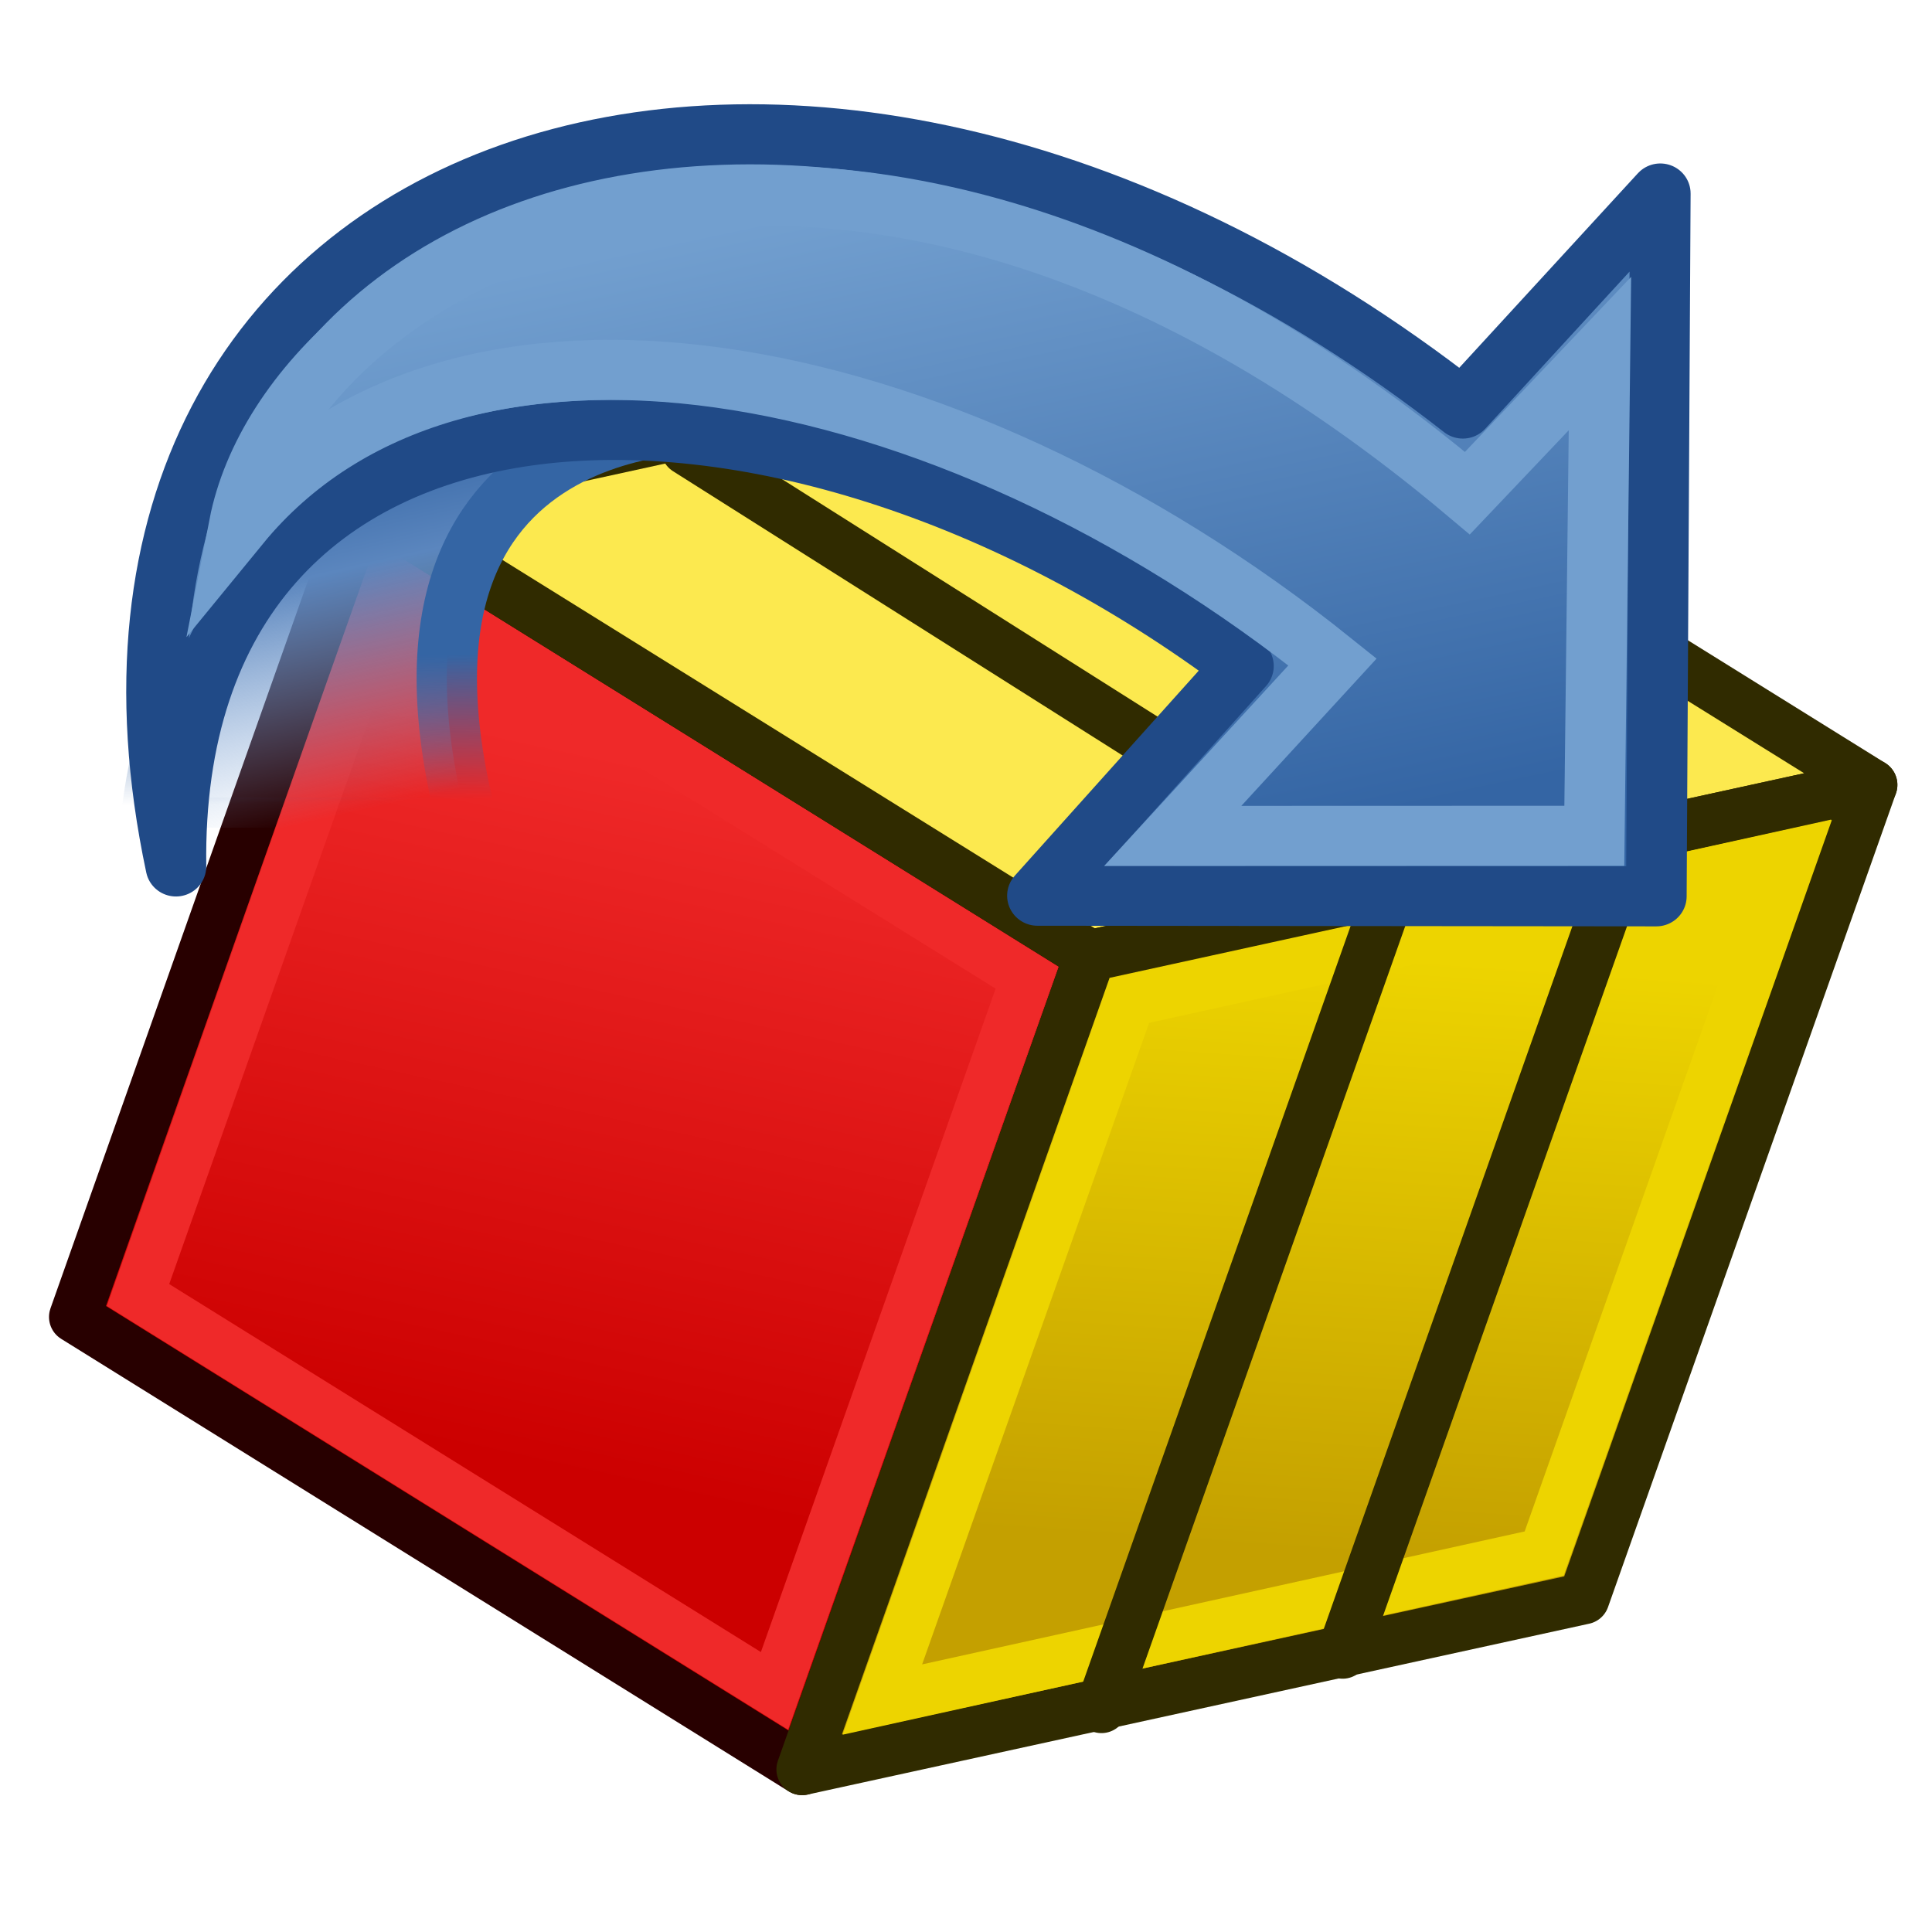
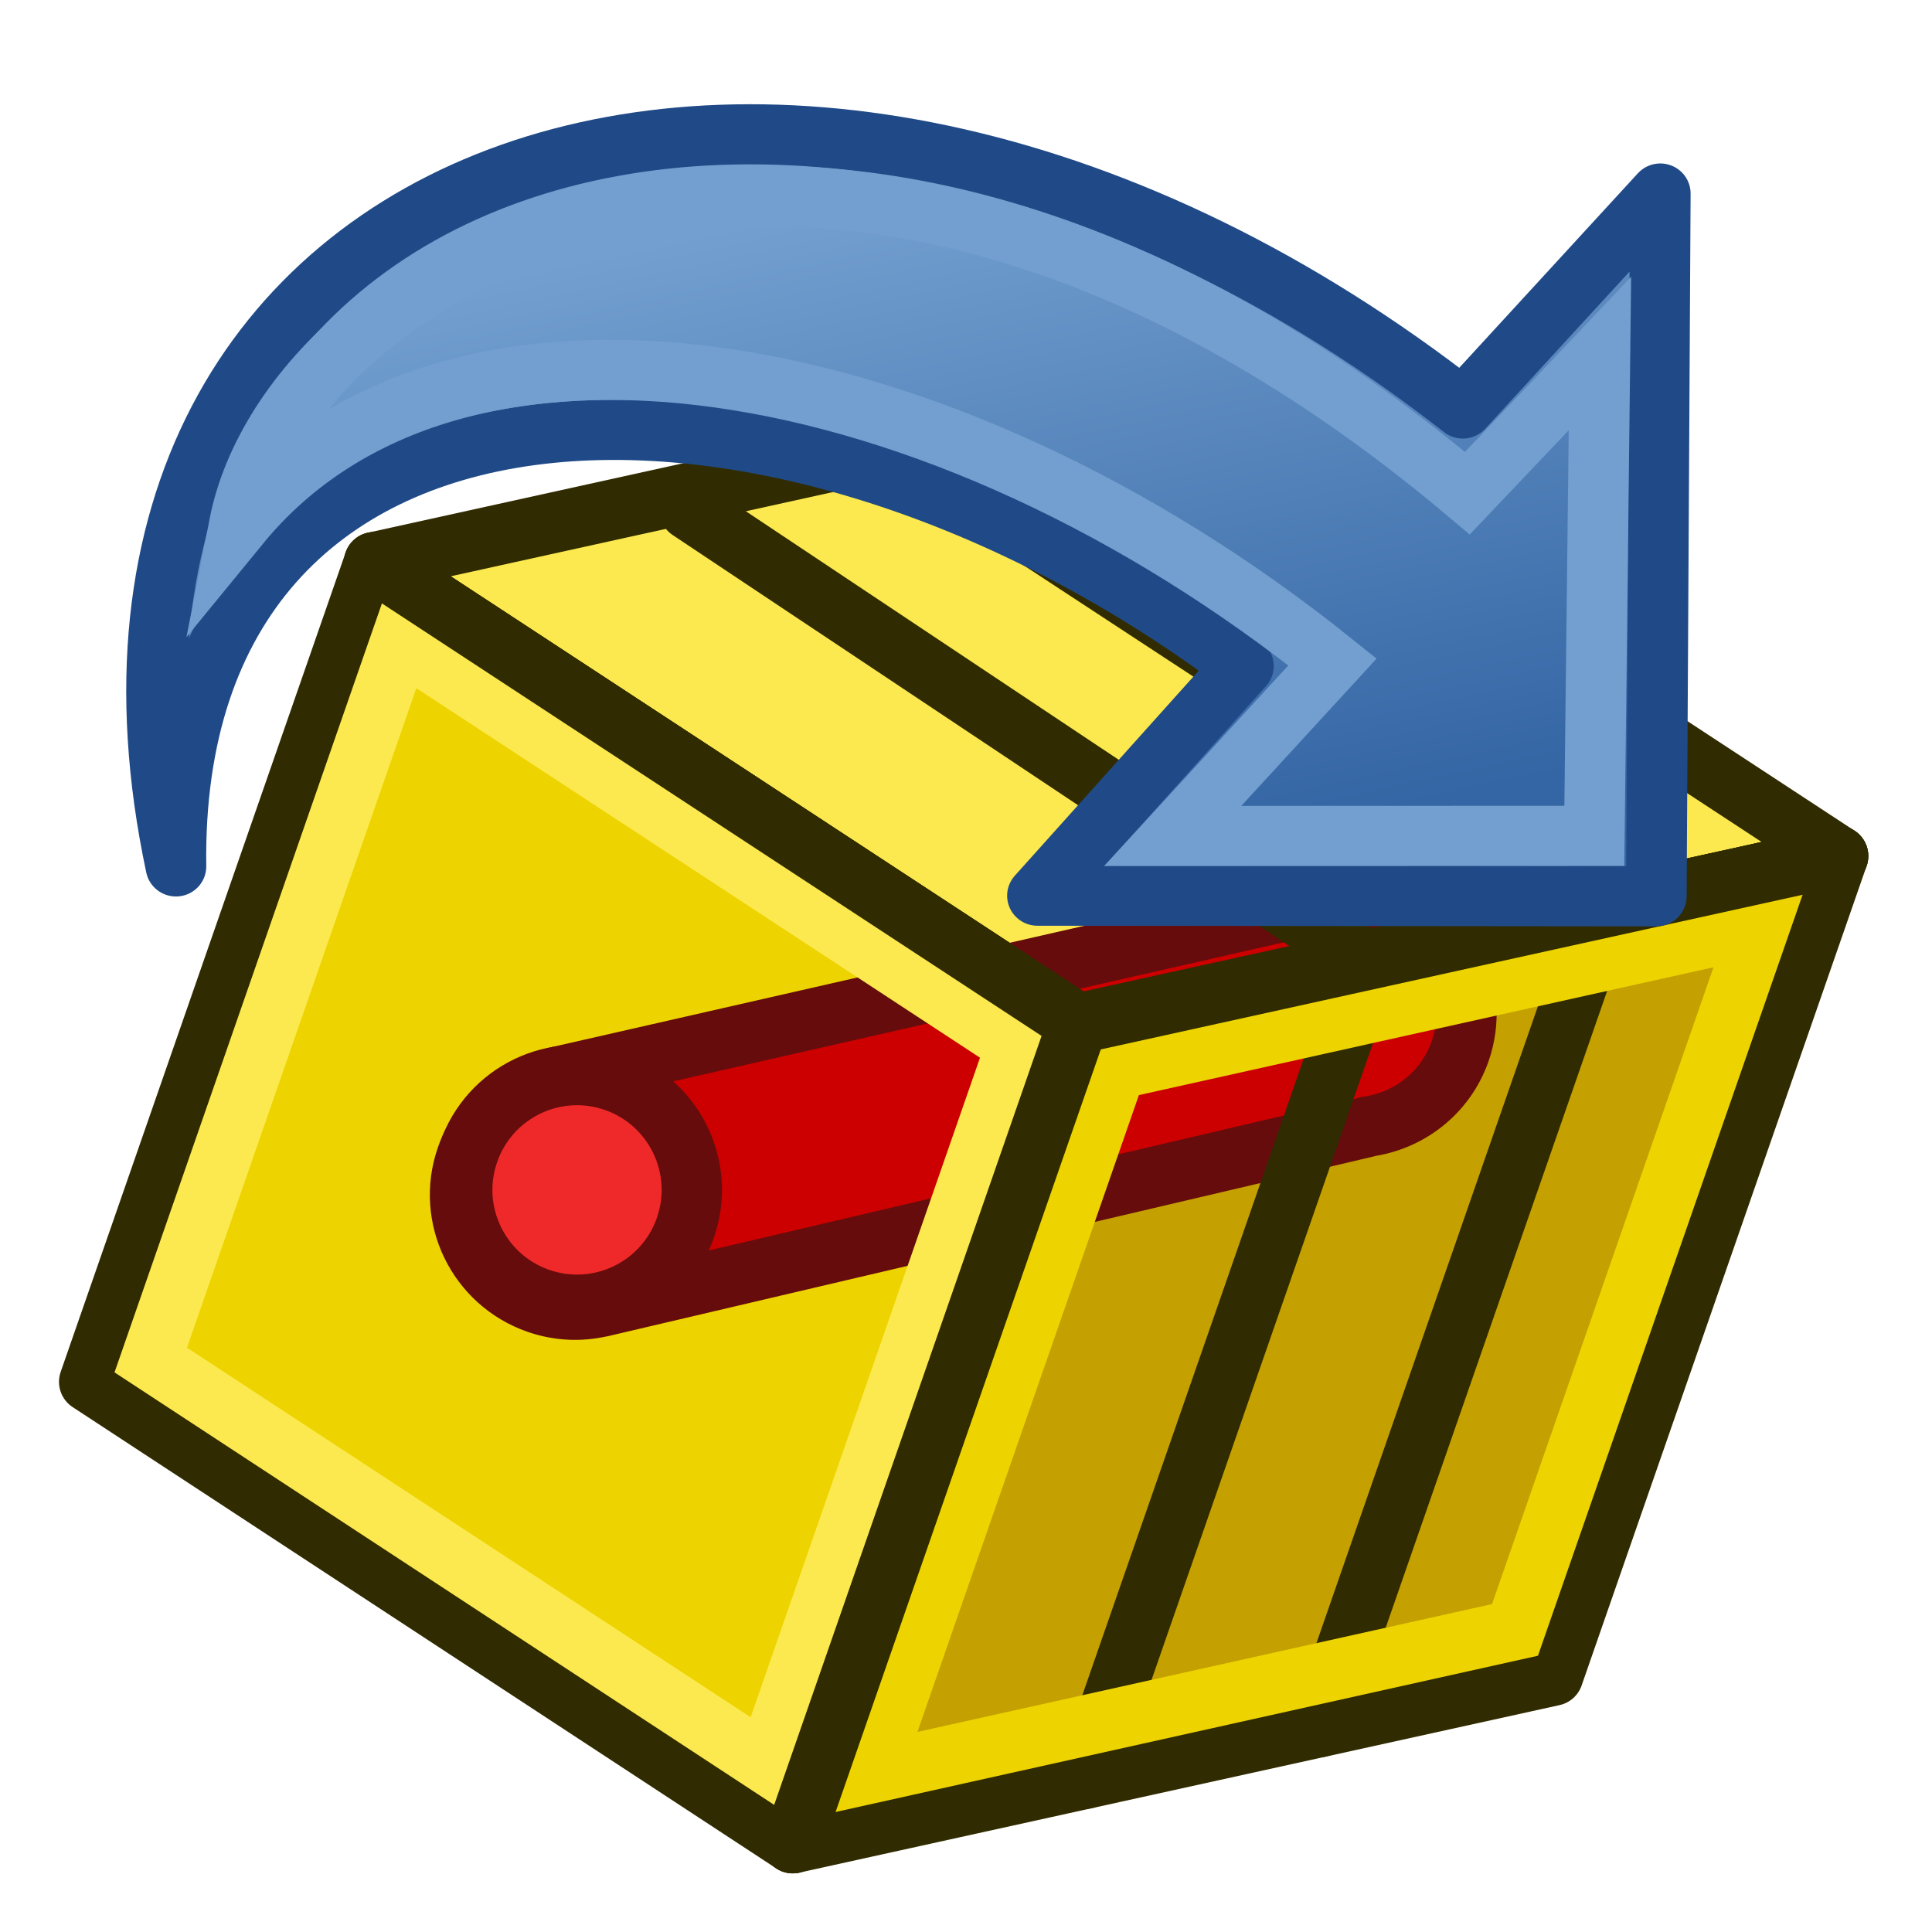
<svg xmlns="http://www.w3.org/2000/svg" xmlns:xlink="http://www.w3.org/1999/xlink" width="64px" height="64px" id="svg2860" version="1.1">
  <defs id="defs2862">
-     <linearGradient id="linearGradient3878">
-       <stop style="stop-color:#c4a000;stop-opacity:1" offset="0" id="stop3880" />
-       <stop style="stop-color:#edd400;stop-opacity:1" offset="1" id="stop3882" />
-     </linearGradient>
-     <linearGradient id="linearGradient3814">
-       <stop style="stop-color:#cc0000;stop-opacity:1" offset="0" id="stop3816" />
-       <stop style="stop-color:#ef2929;stop-opacity:1" offset="1" id="stop3818" />
-     </linearGradient>
-     <linearGradient id="linearGradient3800">
-       <stop style="stop-color:#edd400;stop-opacity:1" offset="0" id="stop3802" />
-       <stop style="stop-color:#fce94f;stop-opacity:1" offset="1" id="stop3804" />
-     </linearGradient>
-     <linearGradient id="linearGradient6238">
-       <stop style="stop-color:#f91200;stop-opacity:1" offset="0" id="stop6240" />
-       <stop style="stop-color:#ffaa00;stop-opacity:1" offset="1" id="stop6242" />
-     </linearGradient>
-     <linearGradient id="linearGradient3377">
-       <stop id="stop3379" offset="0" style="stop-color:#faff2b;stop-opacity:1" />
-       <stop id="stop3381" offset="1" style="stop-color:#ffaa00;stop-opacity:1" />
-     </linearGradient>
-     <radialGradient xlink:href="#linearGradient3377" id="radialGradient4992" gradientUnits="userSpaceOnUse" gradientTransform="matrix(1.600165,-0.04410441,0.04280514,0.8580101,-286.7774,-81.58317)" cx="148.883" cy="81.87" fx="148.883" fy="81.87" r="19.467" />
-     <radialGradient xlink:href="#linearGradient3377" id="radialGradient3319" gradientUnits="userSpaceOnUse" gradientTransform="matrix(1.146638,-0.1398737,0.07068975,0.5794912,-155.0118,-8.94565)" cx="45.883" cy="28.87" fx="45.883" fy="28.87" r="19.467" />
-     <radialGradient xlink:href="#linearGradient3377" id="radialGradient3321" gradientUnits="userSpaceOnUse" gradientTransform="matrix(1.160163,0.07167179,-1.777546,1.154598,33.91813,-107.8707)" cx="135.383" cy="97.37" fx="135.383" fy="97.37" r="19.467" />
-     <radialGradient xlink:href="#linearGradient3377" id="radialGradient3323" gradientUnits="userSpaceOnUse" gradientTransform="matrix(0.6538709,-0.592128,-0.2294312,1.074804,-22.85433,7.073182)" cx="135.383" cy="97.37" fx="135.383" fy="97.37" r="19.467" />
-     <radialGradient xlink:href="#linearGradient3377" id="radialGradient3381" gradientUnits="userSpaceOnUse" gradientTransform="matrix(0.6538709,-0.592128,-0.2294312,1.074804,-23.01838,14.89983)" cx="135.383" cy="97.37" fx="135.383" fy="97.37" r="19.467" />
-     <radialGradient xlink:href="#linearGradient3377" id="radialGradient3384" gradientUnits="userSpaceOnUse" gradientTransform="matrix(1.160163,0.07167179,-1.777546,1.154598,33.75409,-100.044)" cx="135.383" cy="97.37" fx="135.383" fy="97.37" r="19.467" />
-     <radialGradient xlink:href="#linearGradient3377" id="radialGradient3387" gradientUnits="userSpaceOnUse" gradientTransform="matrix(1.146638,-0.1398737,0.07068975,0.5794912,-100.6679,-10.23172)" cx="45.883" cy="28.87" fx="45.883" fy="28.87" r="19.467" />
-     <radialGradient xlink:href="#linearGradient3377" id="radialGradient3405" gradientUnits="userSpaceOnUse" gradientTransform="matrix(1.160163,0.07167179,-1.777546,1.154598,33.75409,-100.044)" cx="135.383" cy="97.37" fx="135.383" fy="97.37" r="19.467" />
-     <radialGradient xlink:href="#linearGradient3377" id="radialGradient3412" gradientUnits="userSpaceOnUse" gradientTransform="matrix(0.6538709,-0.592128,-0.2294312,1.074804,-23.01838,14.89983)" cx="135.383" cy="97.37" fx="135.383" fy="97.37" r="19.467" />
-     <radialGradient xlink:href="#linearGradient3377" id="radialGradient3417" gradientUnits="userSpaceOnUse" gradientTransform="matrix(0.7121901,-0.6646814,-0.2923575,1.991659,-38.79969,-65.27405)" cx="135.383" cy="97.37" fx="135.383" fy="97.37" r="19.467" />
-     <radialGradient xlink:href="#linearGradient3377" id="radialGradient4190" gradientUnits="userSpaceOnUse" gradientTransform="matrix(0.7885779,0.2025384,-1.706804,1.324854,75.70788,-146.8065)" cx="135.383" cy="97.37" fx="135.383" fy="97.37" r="19.467" />
-     <radialGradient xlink:href="#linearGradient3377" id="radialGradient4201" gradientUnits="userSpaceOnUse" gradientTransform="matrix(0.7885779,0.2025384,-1.706804,1.324854,75.70788,-146.8065)" cx="135.383" cy="97.37" fx="135.383" fy="97.37" r="19.467" />
-     <radialGradient xlink:href="#linearGradient3377" id="radialGradient4203" gradientUnits="userSpaceOnUse" gradientTransform="matrix(0.7121901,-0.6646814,-0.2923575,1.991659,-38.79969,-65.27405)" cx="135.383" cy="97.37" fx="135.383" fy="97.37" r="19.467" />
-     <linearGradient xlink:href="#linearGradient3800" id="linearGradient3806" x1="-23" y1="58" x2="-24" y2="30" gradientUnits="userSpaceOnUse" />
-     <linearGradient xlink:href="#linearGradient3814" id="linearGradient3820" x1="-23" y1="57" x2="-26" y2="29" gradientUnits="userSpaceOnUse" gradientTransform="matrix(0.8231416,0.2701521,-0.2805119,0.7927415,8.214273,13.51629)" />
-     <linearGradient xlink:href="#linearGradient3814-7" id="linearGradient3820-6" x1="-23" y1="57" x2="-26" y2="29" gradientUnits="userSpaceOnUse" />
-     <linearGradient id="linearGradient3814-7">
-       <stop style="stop-color:#cc0000;stop-opacity:1" offset="0" id="stop3816-5" />
-       <stop style="stop-color:#ef2929;stop-opacity:1" offset="1" id="stop3818-3" />
-     </linearGradient>
-     <linearGradient y2="29" x2="-26" y1="57" x1="-23" gradientUnits="userSpaceOnUse" id="linearGradient3837" xlink:href="#linearGradient3814-7" gradientTransform="translate(26,-16)" />
-     <linearGradient xlink:href="#linearGradient3878" id="linearGradient3884" x1="53" y1="46" x2="47" y2="23" gradientUnits="userSpaceOnUse" gradientTransform="matrix(0.8231416,0.2701521,-0.2805119,0.7927415,-29.126,4.800564)" />
-     <linearGradient xlink:href="#linearGradient2831" id="linearGradient1486" gradientUnits="userSpaceOnUse" gradientTransform="matrix(1.370336,0,0,1.358911,0.02150968,-18.21492)" x1="13.479" y1="10.612" x2="15.419" y2="19.115" />
-     <linearGradient id="linearGradient2831">
-       <stop style="stop-color:#3465a4;stop-opacity:1" offset="0" id="stop2833" />
-       <stop id="stop2855" offset="0.333" style="stop-color:#5b86be;stop-opacity:1" />
-       <stop style="stop-color:#83a8d8;stop-opacity:0" offset="1" id="stop2835" />
-     </linearGradient>
-     <linearGradient xlink:href="#linearGradient2847" id="linearGradient1488" gradientUnits="userSpaceOnUse" gradientTransform="matrix(-1.370336,0,0,-1.358911,64.51294,44.46487)" x1="37.128" y1="29.73" x2="37.065" y2="26.194" />
-     <linearGradient id="linearGradient2847">
-       <stop style="stop-color:#3465a4;stop-opacity:1" offset="0" id="stop2849" />
-       <stop style="stop-color:#3465a4;stop-opacity:0" offset="1" id="stop2851" />
-     </linearGradient>
-     <linearGradient xlink:href="#linearGradient3063" id="linearGradient3858" gradientUnits="userSpaceOnUse" x1="42.703" y1="20.547" x2="26.606" y2="33.634" />
+     <linearGradient xlink:href="#linearGradient3063" id="linearGradient3104" gradientUnits="userSpaceOnUse" x1="42.703" y1="20.547" x2="26.606" y2="33.634" />
    <linearGradient id="linearGradient3063">
      <stop id="stop3065" offset="0" style="stop-color:#729fcf;stop-opacity:1" />
      <stop id="stop3067" offset="1" style="stop-color:#204a87;stop-opacity:1" />
    </linearGradient>
-     <linearGradient xlink:href="#linearGradient2380" id="linearGradient3034" gradientUnits="userSpaceOnUse" x1="41.792" y1="20.135" x2="23.706" y2="34.083" />
+     <linearGradient xlink:href="#linearGradient2380" id="linearGradient3102" gradientUnits="userSpaceOnUse" x1="41.792" y1="20.135" x2="23.706" y2="34.083" />
    <linearGradient id="linearGradient2380">
      <stop style="stop-color:#729fcf;stop-opacity:1" offset="0" id="stop2382" />
      <stop style="stop-color:#3465a4;stop-opacity:1" offset="1" id="stop2384" />
    </linearGradient>
-     <linearGradient xlink:href="#linearGradient2831" id="linearGradient3098" gradientUnits="userSpaceOnUse" gradientTransform="matrix(1.370336,0,0,1.358911,0.02150968,-18.21492)" x1="13.479" y1="10.612" x2="15.419" y2="19.115" />
-     <linearGradient xlink:href="#linearGradient2847" id="linearGradient3100" gradientUnits="userSpaceOnUse" gradientTransform="matrix(-1.370336,0,0,-1.358911,64.51294,44.46487)" x1="37.128" y1="29.73" x2="37.065" y2="26.194" />
-     <linearGradient xlink:href="#linearGradient2380" id="linearGradient3102" gradientUnits="userSpaceOnUse" x1="41.792" y1="20.135" x2="23.706" y2="34.083" />
-     <linearGradient xlink:href="#linearGradient3063" id="linearGradient3104" gradientUnits="userSpaceOnUse" x1="42.703" y1="20.547" x2="26.606" y2="33.634" />
  </defs>
  <g id="layer1">
+     <g id="g12" transform="matrix(0.7978197,0.2779344,-0.2776875,0.7985291,51.49262,11.65406)" style="stroke-width:1.183">
+       <path style="display:inline;opacity:1;fill:#fce94f;fill-opacity:1;stroke:#302b00;stroke-width:2.366;stroke-linecap:butt;stroke-linejoin:round;stroke-opacity:1" d="M 3,19 29,3 61,11 35,27 Z" id="path3856-6" transform="translate(-44,4)" />
+       <path id="rect3011-8" d="M -9,31 V 65 L -41,57 V 23 Z" style="font-variation-settings:normal;display:inline;opacity:1;vector-effect:none;fill:#edd400;fill-opacity:1;stroke:#302b00;stroke-width:2.366;stroke-linecap:butt;stroke-linejoin:round;stroke-miterlimit:4;stroke-dasharray:none;stroke-dashoffset:0;stroke-opacity:1;-inkscape-stroke:none;stop-color:#000000;stop-opacity:1" />
+       <path style="display:inline;opacity:1;fill:#c4a000;fill-opacity:1;stroke:#302b00;stroke-width:2.366;stroke-linecap:butt;stroke-linejoin:round;stroke-opacity:1" d="M 35,61 V 27 L 61,11 v 34 z" id="path3858-8" transform="translate(-44,4)" />
+       <path id="ellipse6" style="display:inline;fill:#cc0000;stroke:#660c0c;stroke-width:2.366;stroke-linecap:round;stroke-linejoin:round;stroke-opacity:1" d="m 1.006,22.61 c -0.89,1.1e-4 -1.718,0.26 -2.417,0.703 v 0 l -26.161,16.354 -0.061,0.272 c -1.365,0.77 -2.288,2.226 -2.288,3.897 5.34e-4,2.474 2.018,4.48 4.507,4.48 0.888,-1.09e-4 1.714,-0.258 2.411,-0.699 l 0.002,0.004 0.107,-0.069 25.933,-16.45 -0.006,-0.012 c 1.47,-0.738 2.481,-2.248 2.481,-3.997 5.985e-4,-2.475 -2.017,-4.482 -4.507,-4.482 z" />
+       <path style="display:inline;opacity:1;fill:none;stroke:#302b00;stroke-width:2.366;stroke-linecap:round;stroke-linejoin:round;stroke-opacity:1" d="M 45,54.846 V 21 L 14,13" id="path3886-6" transform="translate(-44,4)" />
+       <path style="display:inline;opacity:1;fill:none;stroke:#302b00;stroke-width:2.366;stroke-linecap:round;stroke-linejoin:round;stroke-opacity:1" d="M 53,49.923 V 16 L 21,8" id="path3888-5" transform="translate(-44,4)" />
+       <path style="display:inline;opacity:1;fill:none;stroke:#edd400;stroke-width:2.366;stroke-linecap:butt;stroke-linejoin:miter;stroke-opacity:1" d="M -7,61.4 V 32.2 L 15,18.6 v 29.2 z" id="path3858-6-8" />
+       <path id="rect3011-3-6" d="m -11,32.6 v 29.8 l -28,-7 V 25.6 Z" style="display:inline;opacity:1;fill:none;stroke:#fce94f;stroke-width:2.366;stroke-linecap:round;stroke-linejoin:miter;stroke-miterlimit:4" />
+       <circle style="display:inline;fill:#ef2929;stroke:#660c0c;stroke-width:2.366;stroke-linecap:round;stroke-linejoin:round;stroke-opacity:1" id="path2" cx="-25.404" cy="43.61" r="4.5" />
+       <path style="opacity:1;fill:none;fill-opacity:1;stroke:#302b00;stroke-width:2.366;stroke-linecap:round;stroke-linejoin:round;stroke-opacity:1" d="M -41,23 -9,31 17,15" id="path11" />
+       <path style="opacity:1;fill:none;fill-opacity:1;stroke:#302b00;stroke-width:2.366;stroke-linecap:round;stroke-linejoin:round;stroke-opacity:1" d="M -9,31 V 65" id="path12" />
+     </g>
    <g id="g3808" transform="translate(44,-4)">
-       <path id="rect3011" d="m -7.89,35.66 -9.537,26.953 -24.096,-14.987 9.537,-26.953 z" style="fill:url(#linearGradient3820);fill-opacity:1;stroke:#280000;stroke-width:1.707;stroke-linecap:round;stroke-linejoin:round;stroke-miterlimit:4" />
-       <path id="rect3011-3" d="m -9.985,36.388 -8.359,23.624 -21.084,-13.113 8.359,-23.624 z" style="fill:none;stroke:#ef2929;stroke-width:1.707;stroke-linecap:round;stroke-linejoin:miter;stroke-miterlimit:4" />
-       <path style="fill:#fce94f;stroke:#302b00;stroke-width:1.707;stroke-linecap:butt;stroke-linejoin:round;stroke-opacity:1" d="M -31.986,20.673 -6.096,15.013 18,30 -7.89,35.66 z" id="path3856" />
-       <path style="fill:url(#linearGradient3884);fill-opacity:1;stroke:#302b00;stroke-width:1.707;stroke-linecap:butt;stroke-linejoin:round;stroke-opacity:1" d="M -17.427,62.613 -7.89,35.66 18,30 8.463,56.953 z" id="path3858" />
-       <path style="fill:none;stroke:#edd400;stroke-width:1.707;stroke-linecap:butt;stroke-linejoin:miter;stroke-opacity:1" d="M -14.771,60.3 -6.58,37.152 15.344,32.314 7.153,55.462 z" id="path3858-6" />
-       <path style="fill:none;stroke:#302b00;stroke-width:1.707;stroke-linecap:round;stroke-linejoin:round;stroke-opacity:1" d="M -7.513,60.558 2.025,33.605 -21.249,18.888" id="path3886" />
-       <path style="fill:none;stroke:#302b00;stroke-width:1.707;stroke-linecap:round;stroke-linejoin:round;stroke-opacity:1" d="M 0.475,58.756 10.012,31.802 -14.084,16.816" id="path3888" />
      <g transform="translate(-47,21.69156)" id="g3863">
-         <path id="path2865" d="m 27,-3.692 c 0,0 -12.247,-0.849 -8.479,13.419 l -10.534,0 c 0,0 0.685,-16.137 19.013,-13.419 z" style="color:#000000;fill:url(#linearGradient3098);fill-opacity:1;fill-rule:nonzero;stroke:url(#linearGradient3100);stroke-width:2;stroke-linecap:butt;stroke-linejoin:miter;stroke-miterlimit:4;stroke-opacity:1;stroke-dasharray:none;stroke-dashoffset:0;marker:none;visibility:visible;display:block;overflow:visible" />
        <g style="fill:url(#linearGradient3104);fill-opacity:1;stroke:#204a87;stroke-width:0.733;stroke-opacity:1" transform="matrix(-0.7934944,-0.6648175,-0.6704067,0.786879,77.66003,0.9404645)" id="g1878">
-           <path style="color:#000000;fill:url(#linearGradient3102);fill-opacity:1;fill-rule:nonzero;stroke:#204a87;stroke-width:1.933;stroke-linecap:butt;stroke-linejoin:round;stroke-miterlimit:4;stroke-opacity:1;stroke-dasharray:none;stroke-dashoffset:0;marker:none;visibility:visible;display:block;overflow:visible" d="M 44.307,50.23 C 62.821,35.819 49.665,13.412 22.462,12.498 L 22.114,3.152 7.625,20.497 22.714,33.219 c 0,0 -0.252,-9.881 -0.252,-9.881 18.83,0.999 32.982,14.072 21.844,26.892 z" id="path1880" />
+           <path style="color:#000000;display:block;overflow:visible;visibility:visible;fill:url(#linearGradient3102);fill-opacity:1;fill-rule:nonzero;stroke:#204a87;stroke-width:1.933;stroke-linecap:butt;stroke-linejoin:round;stroke-miterlimit:4;stroke-dasharray:none;stroke-dashoffset:0;stroke-opacity:1;marker:none" d="M 44.307,50.23 C 62.821,35.819 49.665,13.412 22.462,12.498 L 22.114,3.152 7.625,20.497 22.714,33.219 c 0,0 -0.252,-9.881 -0.252,-9.881 18.83,0.999 32.982,14.072 21.844,26.892 z" id="path1880" />
        </g>
        <g id="g2805" transform="matrix(-0.6968652,-0.5838577,-0.5887662,0.6910554,72.3504,1.012742)" style="fill:none;stroke:#729fcf;stroke-width:0.733;stroke-opacity:1">
-           <path id="path2807" d="M 52.369,42.345 C 57.337,33.466 49.176,12.602 19.056,12.673 L 18.678,5.663 7.438,19.283 19.129,29.167 18.808,20.555 c 18.245,0.382 33.804,9.458 33.561,21.79 z" style="color:#000000;fill:none;stroke:#729fcf;stroke-width:2.201;stroke-linecap:butt;stroke-linejoin:miter;stroke-miterlimit:21;stroke-opacity:1;stroke-dasharray:none;stroke-dashoffset:0;marker:none;visibility:visible;display:block;overflow:visible" />
+           <path id="path2807" d="M 52.369,42.345 C 57.337,33.466 49.176,12.602 19.056,12.673 L 18.678,5.663 7.438,19.283 19.129,29.167 18.808,20.555 c 18.245,0.382 33.804,9.458 33.561,21.79 z" style="color:#000000;display:block;overflow:visible;visibility:visible;fill:none;stroke:#729fcf;stroke-width:2.201;stroke-linecap:butt;stroke-linejoin:miter;stroke-miterlimit:21;stroke-dasharray:none;stroke-dashoffset:0;stroke-opacity:1;marker:none" />
        </g>
      </g>
    </g>
  </g>
</svg>
